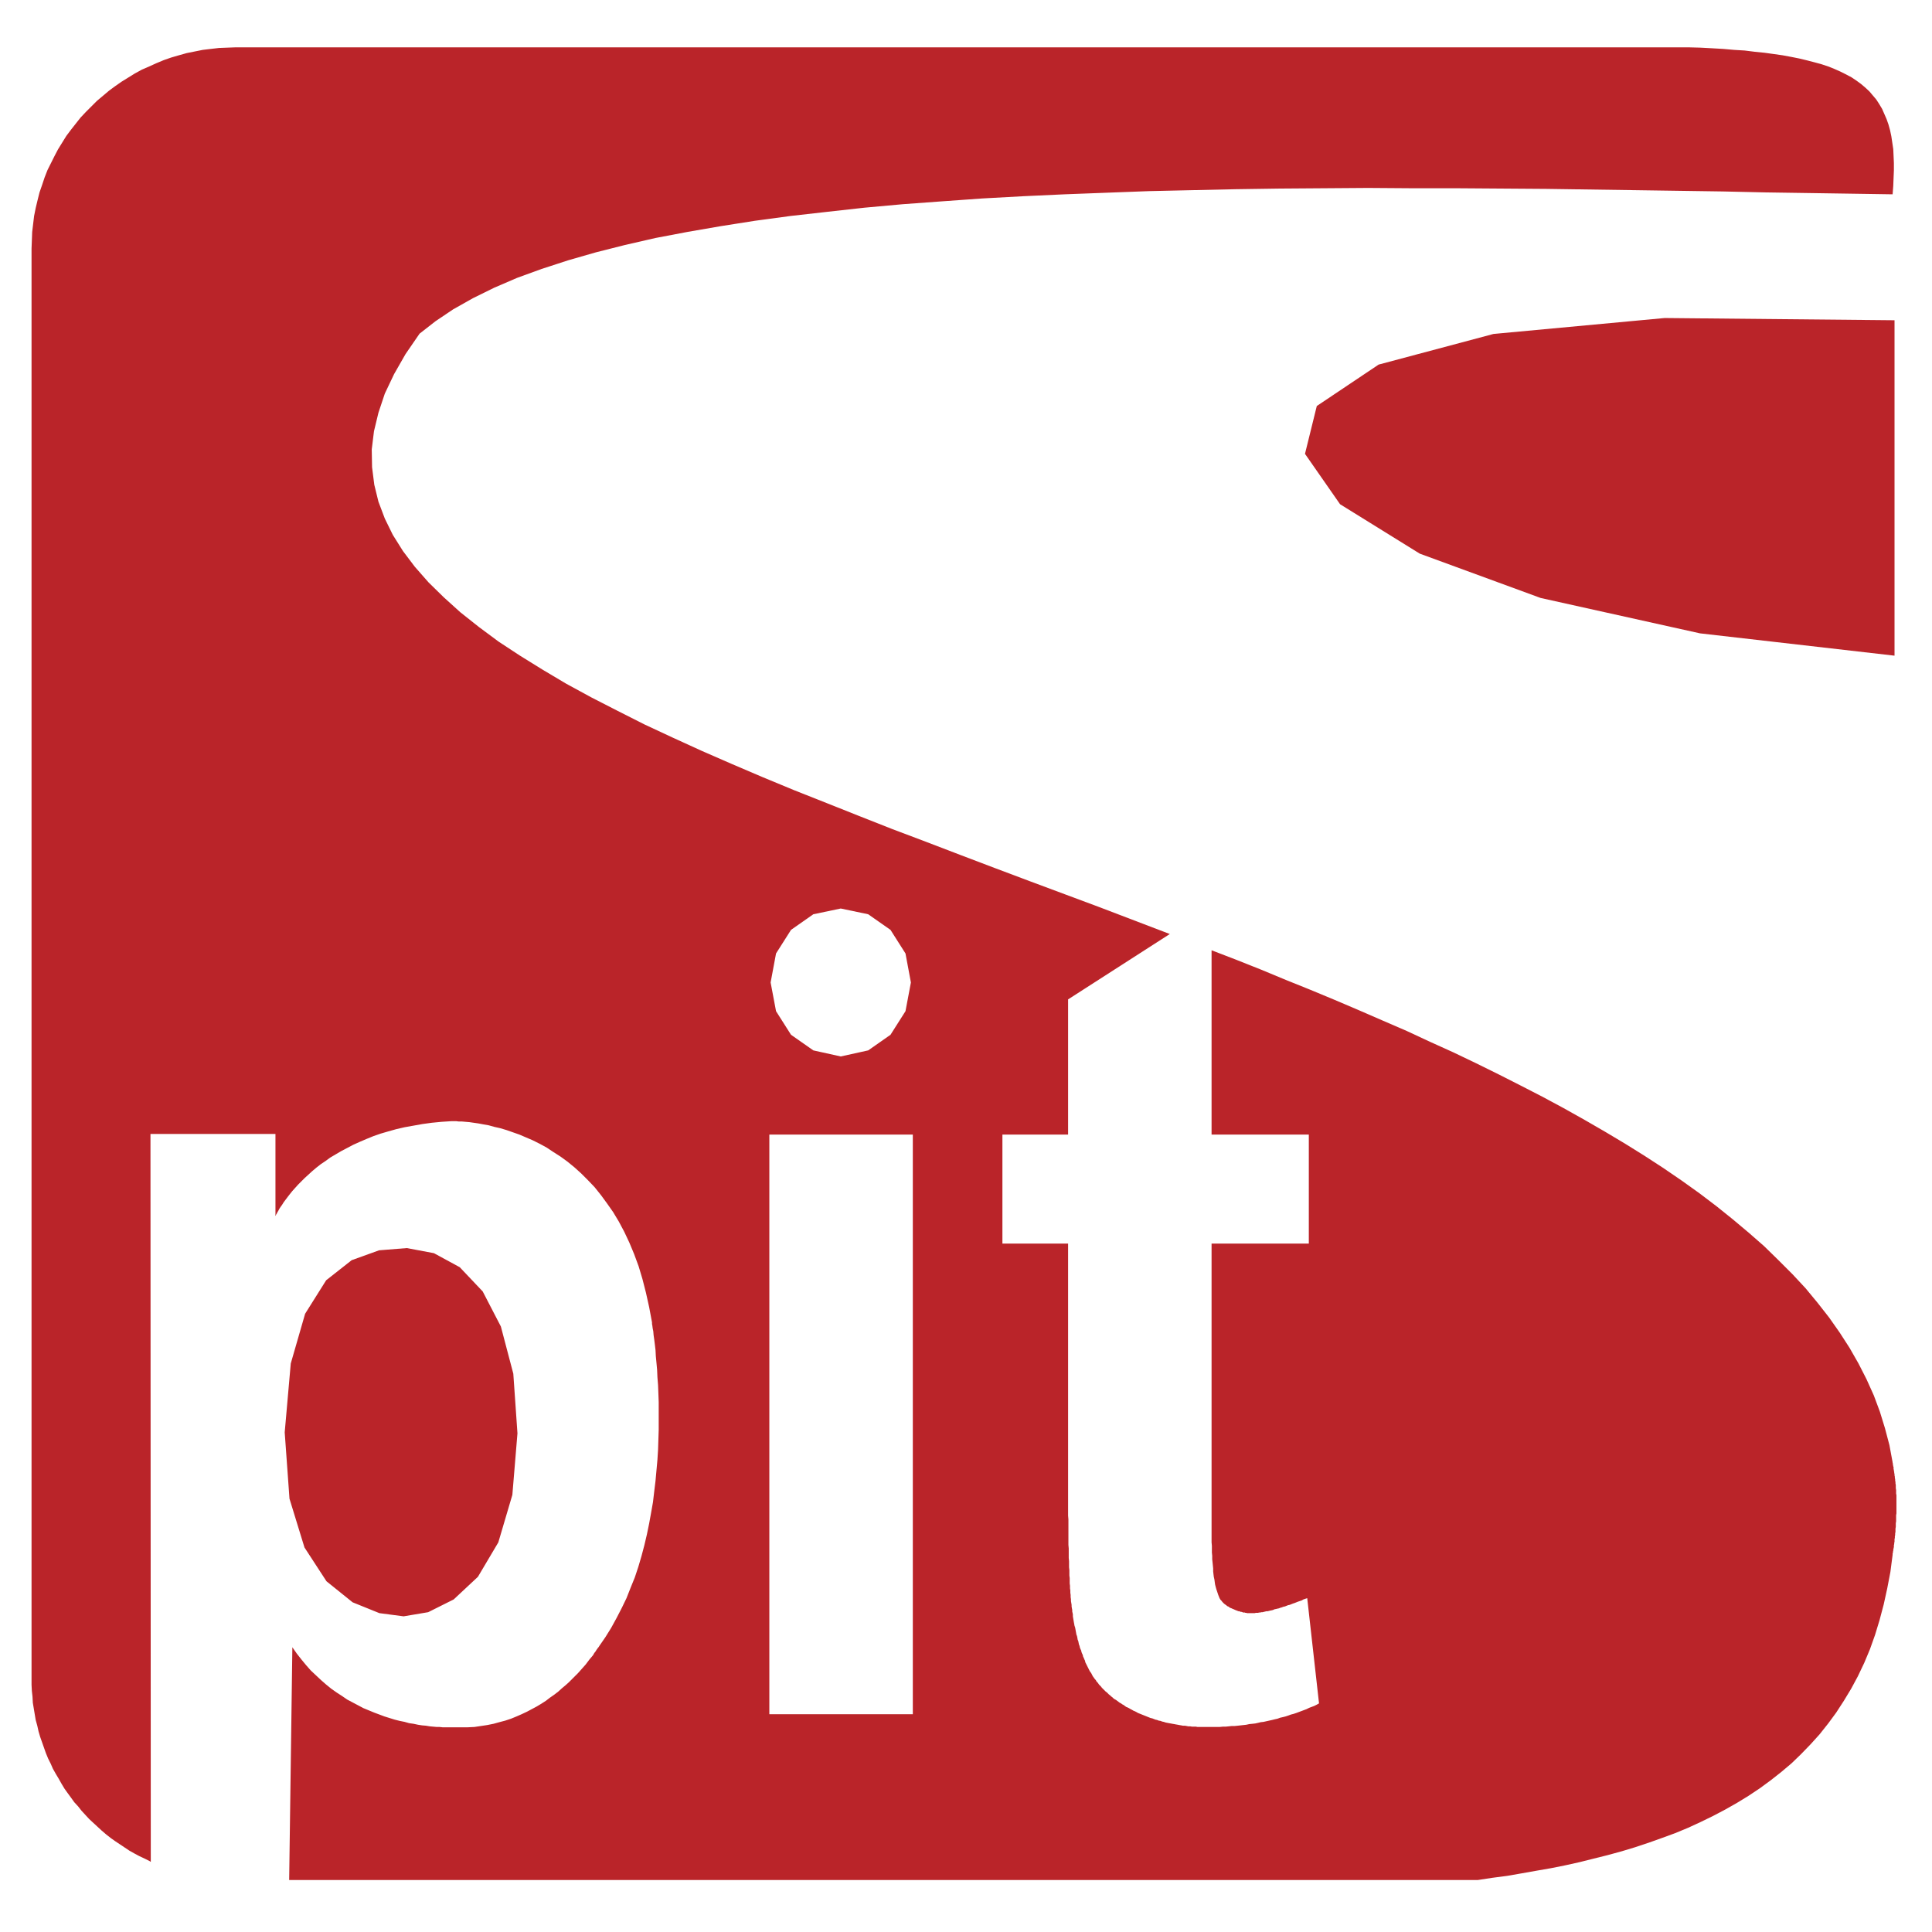
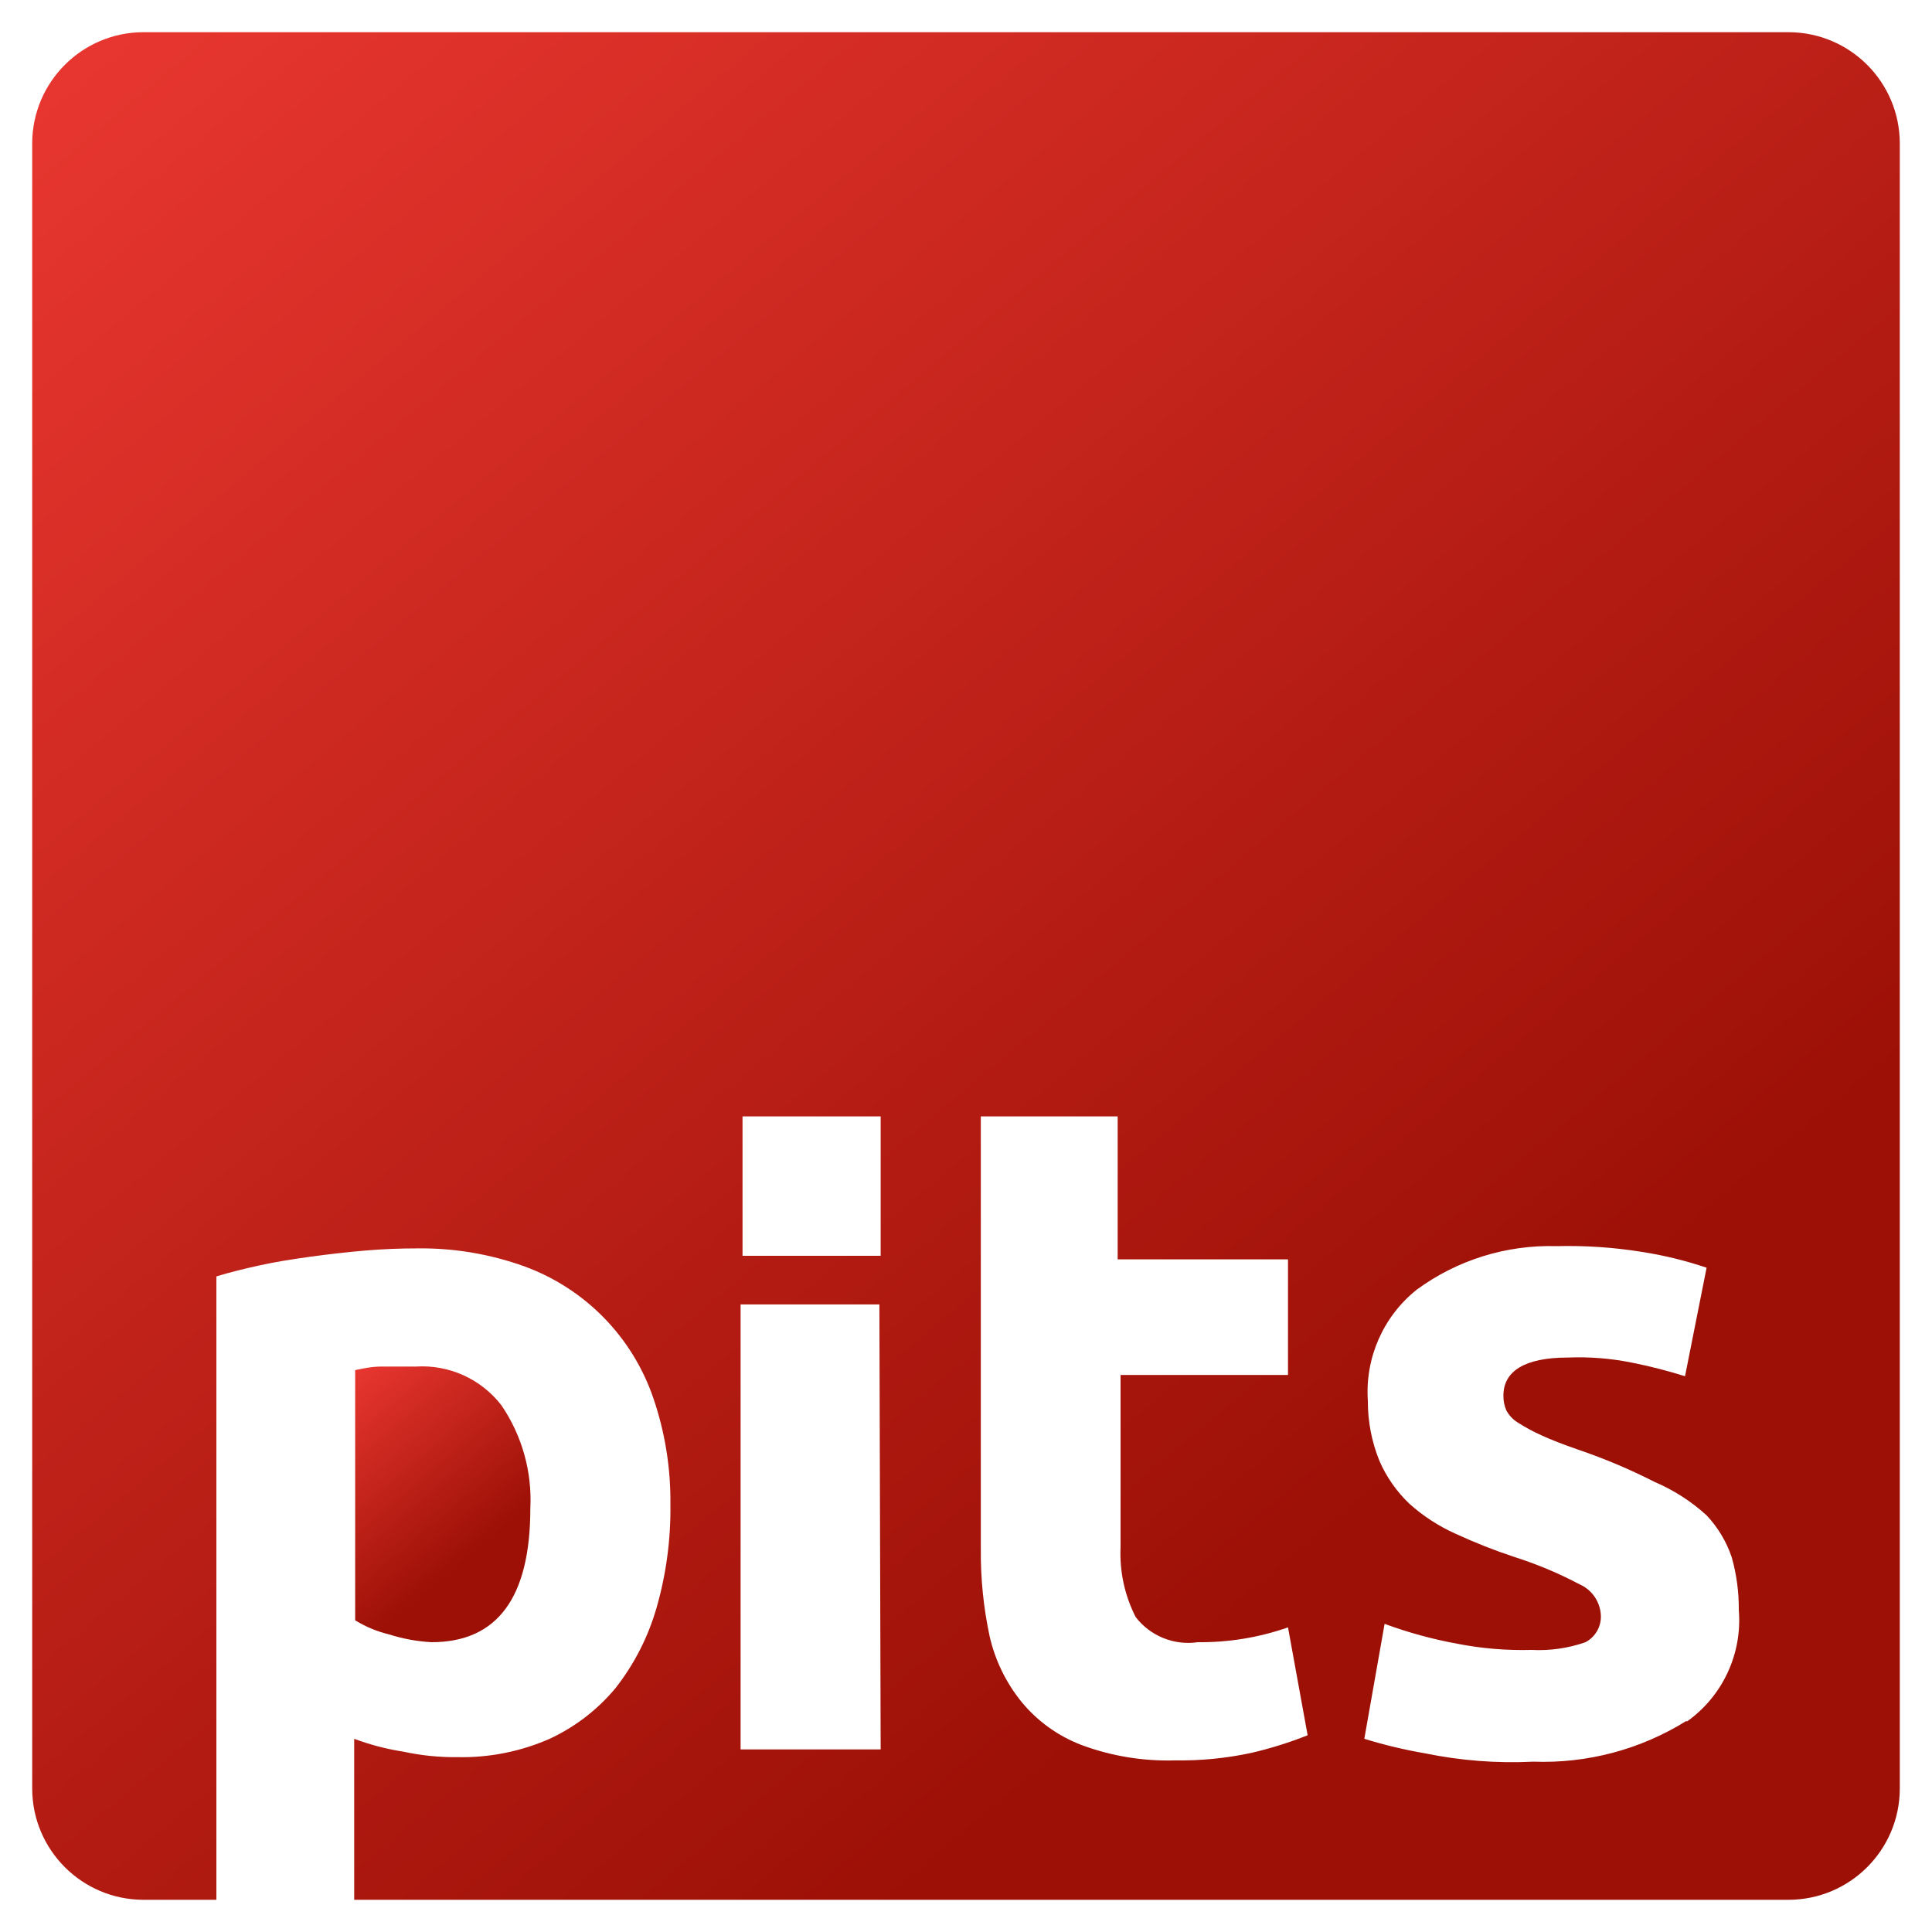
- <svg xmlns="http://www.w3.org/2000/svg" xmlns:xlink="http://www.w3.org/1999/xlink" width="245" height="245" preserveAspectRatio="xMidYMid meet">
+ <svg xmlns="http://www.w3.org/2000/svg" xmlns:xlink="http://www.w3.org/1999/xlink" data-name="Ebene 1" width="245" height="245" viewBox="0 0 60 60">
  <defs>
-     <path d="m53.73,0.1l0.32,0.04l0.3,0.03l0.29,0.04l0.28,0.04l0.27,0.05l0.25,0.05l0.25,0.06l0.23,0.06l0.22,0.06l0.21,0.07l0.2,0.08l0.18,0.08l0.18,0.09l0.17,0.09l0.15,0.1l0.15,0.11l0.13,0.11l0.13,0.12l0.11,0.13l0.11,0.13l0.09,0.14l0.09,0.15l0.07,0.16l0.07,0.16l0.06,0.17l0.05,0.18l0.04,0.19l0.03,0.2l0.03,0.2l0.01,0.21l0.01,0.23l0,0.23l-0.01,0.24l-0.01,0.25l-0.02,0.26l-1.31,-0.02l-1.33,-0.02l-1.35,-0.02l-1.35,-0.03l-1.37,-0.02l-1.38,-0.02l-1.39,-0.02l-1.39,-0.02l-1.4,-0.01l-1.39,-0.01l-1.4,0l-1.39,-0.01l-1.39,0.01l-1.39,0.01l-1.37,0.02l-1.37,0.03l-1.35,0.03l-1.33,0.05l-1.32,0.05l-1.3,0.06l-1.28,0.07l-1.26,0.09l-1.23,0.09l-1.21,0.11l-1.17,0.13l-1.15,0.13l-1.11,0.15l-1.08,0.17l-1.04,0.18l-1,0.19l-0.96,0.22l-0.91,0.23l-0.87,0.25l-0.83,0.27l-0.77,0.28l-0.72,0.31l-0.67,0.33l-0.62,0.35l-0.55,0.37l-0.5,0.39l-0.44,0.64l-0.36,0.63l-0.29,0.61l-0.2,0.6l-0.14,0.58l-0.07,0.57l0.01,0.56l0.07,0.55l0.13,0.53l0.2,0.53l0.25,0.51l0.32,0.51l0.37,0.49l0.43,0.49l0.48,0.47l0.52,0.47l0.58,0.46l0.62,0.46l0.67,0.44l0.71,0.44l0.74,0.44l0.79,0.43l0.82,0.42l0.85,0.43l0.88,0.41l0.92,0.42l0.94,0.41l0.96,0.41l0.99,0.41l1.01,0.4l1.03,0.41l1.04,0.41l1.06,0.4l1.07,0.41l1.08,0.41l1.09,0.41l1.1,0.41l1.1,0.41l1.1,0.42l1.1,0.42l-3.19,2.05l0,4.24l-2.06,0l0,3.42l2.06,0l0,8.15l0,0.13l0,0.12l0,0.13l0.01,0.12l0,0.12l0,0.12l0,0.12l0,0.11l0,0.12l0,0.11l0,0.1l0.01,0.11l0,0.1l0,0.1l0,0.1l0.01,0.1l0,0.09l0,0.1l0.01,0.09l0,0.09l0,0.08l0.01,0.08l0,0.09l0,0.08l0.01,0.07l0,0.08l0.01,0.07l0,0.07l0.01,0.07l0,0.07l0.01,0.06l0,0.06l0.01,0.06l0.01,0.06l0,0.05l0.01,0.06l0.01,0.05l0,0.05l0.01,0.04l0.01,0.05l0,0.06l0.01,0.06l0.01,0.06l0.01,0.06l0.01,0.05l0.01,0.06l0.02,0.06l0.01,0.05l0.01,0.06l0.01,0.05l0.01,0.06l0.02,0.05l0.01,0.05l0.01,0.06l0.02,0.05l0.01,0.05l0.01,0.05l0.02,0.05l0.01,0.05l0.02,0.05l0.02,0.04l0.01,0.05l0.02,0.05l0.02,0.04l0.01,0.05l0.02,0.04l0.02,0.05l0.02,0.04l0.01,0.05l0.02,0.04l0.02,0.04l0.02,0.04l0.02,0.04l0.02,0.04l0.02,0.04l0.02,0.04l0.03,0.04l0.02,0.03l0.02,0.04l0.02,0.04l0.02,0.03l0.03,0.04l0.02,0.03l0.03,0.03l0.02,0.04l0.03,0.03l0.03,0.04l0.02,0.03l0.03,0.03l0.03,0.03l0.03,0.04l0.03,0.03l0.03,0.03l0.03,0.03l0.03,0.03l0.04,0.03l0.03,0.03l0.03,0.03l0.04,0.03l0.03,0.03l0.04,0.03l0.03,0.03l0.04,0.03l0.04,0.02l0.04,0.03l0.04,0.03l0.04,0.03l0.04,0.02l0.04,0.03l0.04,0.02l0.04,0.03l0.04,0.03l0.05,0.02l0.04,0.02l0.05,0.03l0.04,0.02l0.05,0.03l0.05,0.02l0.04,0.02l0.05,0.03l0.05,0.02l0.05,0.02l0.05,0.02l0.05,0.02l0.05,0.02l0.05,0.02l0.05,0.02l0.05,0.02l0.05,0.01l0.05,0.02l0.05,0.02l0.05,0.01l0.05,0.02l0.06,0.01l0.05,0.02l0.05,0.01l0.06,0.02l0.05,0.01l0.05,0.01l0.06,0.01l0.05,0.01l0.06,0.01l0.05,0.01l0.06,0.01l0.05,0.01l0.06,0.01l0.05,0.01l0.06,0l0.06,0.01l0.05,0.01l0.06,0l0.06,0.01l0.06,0l0.06,0l0.05,0.01l0.06,0l0.06,0l0.06,0l0.06,0l0.06,0l0.1,0l0.1,0l0.09,0l0.1,0l0.1,-0.01l0.09,0l0.1,-0.01l0.09,-0.01l0.09,0l0.1,-0.01l0.09,-0.01l0.09,-0.01l0.09,-0.01l0.09,-0.02l0.1,-0.01l0.09,-0.01l0.09,-0.02l0.08,-0.02l0.09,-0.01l0.09,-0.02l0.09,-0.02l0.09,-0.02l0.08,-0.02l0.09,-0.02l0.08,-0.03l0.09,-0.02l0.08,-0.02l0.09,-0.03l0.08,-0.03l0.08,-0.02l0.09,-0.03l0.08,-0.03l0.08,-0.03l0.08,-0.03l0.08,-0.03l0.08,-0.04l0.08,-0.03l0.08,-0.03l0.08,-0.04l0.07,-0.04l-0.37,-3.3l-0.06,0.02l-0.06,0.02l-0.05,0.03l-0.06,0.02l-0.06,0.02l-0.05,0.02l-0.05,0.02l-0.06,0.02l-0.05,0.02l-0.05,0.02l-0.05,0.01l-0.05,0.02l-0.05,0.02l-0.05,0.01l-0.05,0.02l-0.04,0.01l-0.05,0.02l-0.05,0.01l-0.04,0.01l-0.05,0.01l-0.04,0.02l-0.04,0.01l-0.05,0.01l-0.04,0.01l-0.04,0.01l-0.04,0l-0.04,0.01l-0.04,0.01l-0.04,0.01l-0.04,0l-0.03,0.01l-0.04,0l-0.03,0.01l-0.04,0l-0.03,0l-0.04,0.01l-0.03,0l-0.03,0l-0.03,0l-0.04,0l-0.02,0l-0.02,0l-0.02,0l-0.03,0l-0.02,0l-0.02,-0.01l-0.03,0l-0.02,-0.01l-0.03,0l-0.02,0l-0.02,-0.01l-0.03,-0.01l-0.02,0l-0.03,-0.01l-0.02,-0.01l-0.03,0l-0.02,-0.01l-0.03,-0.01l-0.02,-0.01l-0.03,-0.01l-0.02,-0.01l-0.02,-0.01l-0.03,-0.01l-0.02,-0.01l-0.02,-0.01l-0.03,-0.01l-0.02,-0.01l-0.02,-0.01l-0.02,-0.02l-0.02,-0.01l-0.03,-0.01l-0.02,-0.02l-0.01,-0.01l-0.02,-0.01l-0.02,-0.02l-0.02,-0.01l-0.02,-0.02l-0.01,-0.01l-0.02,-0.02l-0.01,-0.01l-0.03,-0.04l-0.03,-0.03l-0.03,-0.05l-0.02,-0.05l-0.02,-0.05l-0.02,-0.06l-0.02,-0.06l-0.02,-0.06l-0.02,-0.07l-0.02,-0.08l-0.01,-0.07l-0.01,-0.08l-0.02,-0.09l-0.01,-0.08l-0.01,-0.09l0,-0.09l-0.01,-0.1l-0.01,-0.1l-0.01,-0.09l0,-0.11l-0.01,-0.1l0,-0.11l0,-0.1l-0.01,-0.11l0,-0.11l0,-0.12l0,-0.11l0,-0.11l0,-0.12l0,-0.11l0,-0.12l0,-0.12l0,-0.11l0,-0.12l0,-0.23l0,-0.12l0,-0.12l0,-0.11l0,-0.11l0,-7.53l3.05,0l0,-3.42l-3.05,0l0,-5.78l0.78,0.3l0.78,0.31l0.77,0.32l0.77,0.31l0.77,0.32l0.75,0.32l0.76,0.33l0.74,0.32l0.73,0.34l0.73,0.33l0.71,0.34l0.71,0.35l0.69,0.35l0.68,0.35l0.67,0.36l0.66,0.37l0.64,0.37l0.62,0.37l0.61,0.38l0.6,0.39l0.57,0.39l0.56,0.4l0.54,0.41l0.51,0.41l0.5,0.42l0.48,0.42l0.45,0.44l0.44,0.44l0.41,0.44l0.38,0.46l0.36,0.46l0.33,0.47l0.31,0.48l0.28,0.49l0.25,0.49l0.23,0.51l0.19,0.51l0.16,0.52l0.14,0.53l0.1,0.54l0,0.02l0.01,0.02l0,0.02l0,0.01l0,0.02l0.01,0.02l0,0.02l0.01,0.02l0,0.03l0,0.03l0.01,0.03l0,0.03l0.01,0.03l0,0.03l0.01,0.04l0,0.04l0.01,0.04l0,0.04l0.01,0.04l0,0.04l0.01,0.05l0,0.04l0.01,0.05l0,0.05l0,0.05l0.01,0.06l0,0.05l0,0.06l0.01,0.05l0,0.06l0,0.06l0,0.06l0,0.06l0,0.06l0,0.07l0,0.06l0,0.07l0,0.07l-0.01,0.06l0,0.07l0,0.06l0,0.06l-0.01,0.06l0,0.06l0,0.05l-0.01,0.06l0,0.05l0,0.05l-0.01,0.05l0,0.05l-0.01,0.04l0,0.05l-0.01,0.04l0,0.04l0,0.04l-0.01,0.04l0,0.03l-0.01,0.04l0,0.03l0,0.03l-0.01,0.03l0,0.02l-0.01,0.03l0,0.02l0,0.02l-0.01,0.02l0,0.02l0,0.02l-0.01,0.02l0,0.02l0,0.02l-0.07,0.54l-0.1,0.52l-0.11,0.5l-0.13,0.49l-0.14,0.46l-0.16,0.45l-0.18,0.43l-0.2,0.42l-0.21,0.39l-0.23,0.38l-0.24,0.37l-0.25,0.34l-0.27,0.34l-0.28,0.31l-0.3,0.31l-0.3,0.29l-0.32,0.27l-0.33,0.26l-0.34,0.25l-0.36,0.24l-0.36,0.22l-0.37,0.21l-0.38,0.2l-0.39,0.19l-0.39,0.18l-0.41,0.17l-0.41,0.15l-0.42,0.15l-0.42,0.14l-0.43,0.13l-0.44,0.12l-0.44,0.11l-0.44,0.11l-0.45,0.1l-0.45,0.09l-0.46,0.08l-0.45,0.08l-0.46,0.08l-0.46,0.06l-0.46,0.07l-37.28,0l0.1,-7.3l0.14,0.2l0.15,0.19l0.14,0.17l0.15,0.17l0.16,0.15l0.16,0.15l0.16,0.14l0.16,0.13l0.17,0.12l0.17,0.11l0.16,0.11l0.17,0.09l0.17,0.09l0.17,0.09l0.17,0.07l0.17,0.07l0.16,0.06l0.16,0.06l0.16,0.05l0.16,0.05l0.16,0.04l0.15,0.03l0.14,0.04l0.14,0.02l0.14,0.03l0.13,0.02l0.12,0.01l0.12,0.02l0.11,0.01l0.11,0.01l0.09,0l0.09,0.01l0.08,0l0.07,0l0.06,0l0.05,0l0.04,0l0.03,0l0.02,0l0,0l0.22,0l0.22,0l0.21,-0.01l0.2,-0.03l0.2,-0.03l0.2,-0.04l0.18,-0.05l0.19,-0.05l0.18,-0.06l0.17,-0.07l0.16,-0.07l0.17,-0.08l0.15,-0.08l0.15,-0.08l0.15,-0.09l0.14,-0.09l0.13,-0.1l0.13,-0.09l0.13,-0.1l0.11,-0.1l0.12,-0.1l0.1,-0.09l0.1,-0.1l0.1,-0.1l0.09,-0.09l0.08,-0.09l0.08,-0.09l0.08,-0.09l0.06,-0.08l0.06,-0.08l0.06,-0.07l0.05,-0.06l0.04,-0.07l0.04,-0.05l0.03,-0.05l0.03,-0.04l0.02,-0.03l0.02,-0.02l0.01,-0.02l0,0l0.2,-0.29l0.18,-0.29l0.17,-0.31l0.16,-0.31l0.15,-0.31l0.13,-0.33l0.13,-0.32l0.11,-0.33l0.1,-0.34l0.09,-0.34l0.08,-0.34l0.07,-0.34l0.06,-0.33l0.06,-0.34l0.04,-0.34l0.04,-0.33l0.03,-0.33l0.03,-0.33l0.02,-0.32l0.01,-0.31l0.01,-0.31l0,-0.3l0,-0.29l0,-0.28l-0.01,-0.27l-0.01,-0.26l-0.02,-0.25l-0.01,-0.23l-0.02,-0.22l-0.02,-0.21l-0.01,-0.19l-0.02,-0.17l-0.02,-0.16l-0.02,-0.14l-0.01,-0.12l-0.02,-0.1l-0.01,-0.08l-0.01,-0.05l0,-0.04l0,-0.01l-0.09,-0.48l-0.1,-0.45l-0.11,-0.43l-0.12,-0.4l-0.14,-0.38l-0.15,-0.36l-0.16,-0.34l-0.17,-0.32l-0.18,-0.3l-0.19,-0.27l-0.19,-0.26l-0.2,-0.25l-0.21,-0.22l-0.21,-0.21l-0.21,-0.19l-0.22,-0.18l-0.22,-0.16l-0.22,-0.14l-0.21,-0.14l-0.22,-0.12l-0.22,-0.11l-0.21,-0.09l-0.21,-0.09l-0.2,-0.07l-0.2,-0.07l-0.2,-0.06l-0.18,-0.04l-0.18,-0.05l-0.17,-0.03l-0.16,-0.03l-0.14,-0.02l-0.14,-0.02l-0.12,-0.01l-0.11,-0.01l-0.1,0l-0.08,-0.01l-0.06,0l-0.05,0l-0.03,0l-0.01,0l-0.31,0.02l-0.31,0.03l-0.29,0.04l-0.28,0.05l-0.28,0.05l-0.26,0.06l-0.25,0.07l-0.24,0.07l-0.23,0.08l-0.22,0.09l-0.21,0.09l-0.2,0.09l-0.19,0.1l-0.19,0.1l-0.17,0.1l-0.17,0.1l-0.15,0.11l-0.15,0.1l-0.14,0.11l-0.13,0.11l-0.12,0.11l-0.11,0.1l-0.11,0.11l-0.1,0.1l-0.09,0.1l-0.09,0.1l-0.08,0.1l-0.07,0.09l-0.06,0.08l-0.06,0.08l-0.05,0.08l-0.05,0.07l-0.04,0.06l-0.03,0.06l-0.03,0.05l-0.02,0.04l-0.02,0.03l-0.01,0.03l-0.01,0.01l0,0.01l0,-2.58l-3.92,0l0.01,22.83l0,0l-0.02,-0.01l-0.01,-0.01l-0.16,-0.08l-0.17,-0.08l-0.15,-0.08l-0.16,-0.09l-0.15,-0.1l-0.15,-0.1l-0.15,-0.1l-0.14,-0.1l-0.14,-0.11l-0.14,-0.12l-0.13,-0.12l-0.13,-0.12l-0.13,-0.12l-0.12,-0.13l-0.12,-0.13l-0.11,-0.14l-0.12,-0.13l-0.1,-0.14l-0.11,-0.15l-0.1,-0.14l-0.09,-0.15l-0.09,-0.16l-0.09,-0.15l-0.09,-0.16l-0.07,-0.16l-0.08,-0.16l-0.07,-0.17l-0.06,-0.17l-0.06,-0.17l-0.06,-0.17l-0.05,-0.17l-0.04,-0.18l-0.05,-0.18l-0.03,-0.18l-0.03,-0.18l-0.03,-0.18l-0.01,-0.19l-0.02,-0.18l-0.01,-0.19l0,-0.19l0,-44.86l0.01,-0.26l0.01,-0.26l0.03,-0.25l0.03,-0.25l0.05,-0.25l0.06,-0.25l0.06,-0.24l0.08,-0.23l0.08,-0.24l0.09,-0.23l0.11,-0.22l0.11,-0.22l0.11,-0.21l0.13,-0.21l0.13,-0.21l0.15,-0.2l0.15,-0.19l0.15,-0.19l0.17,-0.18l0.17,-0.17l0.17,-0.17l0.19,-0.16l0.19,-0.16l0.19,-0.14l0.2,-0.14l0.21,-0.13l0.21,-0.13l0.22,-0.12l0.23,-0.1l0.22,-0.1l0.24,-0.1l0.23,-0.08l0.24,-0.07l0.25,-0.07l0.25,-0.05l0.25,-0.05l0.25,-0.03l0.26,-0.03l0.26,-0.01l0.27,-0.01l45.55,0l0.38,0.01l0.37,0.02l0.35,0.02l0.34,0.03l0,0l0.33,0.02zm-30.59,34l0,18.18l4.5,0l0,-18.18l0,0l-4.5,0zm-8.03,7.5l0.13,1.87l-0.16,1.93l-0.44,1.49l-0.64,1.08l-0.76,0.71l-0.8,0.4l-0.77,0.13l-0.76,-0.1l-0.84,-0.34l-0.82,-0.66l-0.69,-1.06l-0.47,-1.53l-0.15,-2.08l0.19,-2.16l0.45,-1.56l0.66,-1.05l0.8,-0.63l0.86,-0.31l0.87,-0.07l0.85,0.16l0.81,0.44l0.72,0.76l0.57,1.1l0,0l0.39,1.48zm8.24,-11.37l0.47,0.74l0.7,0.49l0.86,0.19l0.86,-0.19l0.7,-0.49l0.47,-0.74l0.17,-0.9l-0.17,-0.91l-0.47,-0.74l-0.7,-0.49l-0.86,-0.18l-0.86,0.18l-0.7,0.49l-0.47,0.74l-0.17,0.91l0,0l0.17,0.9zm20.19,-14.35l-2.5,-1.55l-1.1,-1.58l0.37,-1.5l1.94,-1.3l3.6,-0.96l5.37,-0.5l7.21,0.07l0,10.52l-6.1,-0.7l-5,-1.11l0,0l-3.79,-1.39z" id="a1NXIgFOX" />
+     <linearGradient id="a" x1="10.19" y1="43.29" x2="15.78" y2="49.96" gradientUnits="userSpaceOnUse">
+       <stop offset="0" stop-color="#e7362f" />
+       <stop offset=".77" stop-color="#9c1006" />
+     </linearGradient>
+     <linearGradient id="b" x1="4.65" y1="-.22" x2="55.35" y2="60.22" xlink:href="#a" />
  </defs>
-   <g>
-     <rect x="-1" y="-1" width="247" height="247" id="canvas_background" fill="none" />
-   </g>
-   <g>
-     <g stroke="null" id="svg_1">
-       <g stroke="null" id="svg_2">
-         <g stroke="null" id="svg_3">
-           <use stroke="null" xlink:href="#a1NXIgFOX" fill="#ba2429" id="svg_4" transform="matrix(4.043256,0,0,4.043256,2.504387,6.887062) " y="-0.219" x="0.37" />
-           <g stroke="null" id="svg_5">
-             <use stroke="#000000" xlink:href="#a1NXIgFOX" fill-opacity="0" stroke-opacity="0" id="svg_6" transform="matrix(4.043256,0,0,4.043256,2.504387,6.887062) " y="-0.219" x="0.37" />
-           </g>
-         </g>
-       </g>
-     </g>
-   </g>
+   <path d="M38.63 50.9a7.92 7.92 0 01-1.43.1 2.06 2.06 0 01-1.93-.81 4.34 4.34 0 01-.47-2.17V42.7H40v-3.59h-5.27v-4.44h-4.25v13.44a12.44 12.44 0 00.27 2.69 5 5 0 001 2.06 4.48 4.48 0 001.85 1.33 7.68 7.68 0 002.92.48 10.42 10.42 0 002.35-.23 12.14 12.14 0 001.73-.55l-.6-3.35a7.9 7.9 0 01-1.37.36zm15.1-2.54a3.56 3.56 0 00-.78-1.3A5.76 5.76 0 0051.46 46a17.82 17.82 0 00-2.37-1c-.46-.16-.85-.31-1.15-.45a5.59 5.59 0 01-.72-.39 1 1 0 01-.36-.38 1.11 1.11 0 01-.09-.46c0-.75.64-1.15 2-1.18a8.28 8.28 0 012 .16 15.63 15.63 0 011.64.42l.67-3.37a12 12 0 00-2-.49 14.44 14.44 0 00-2.66-.18A7 7 0 0044 40.05a4.06 4.06 0 00-1.5 3.42 4.9 4.9 0 00.36 1.87 4.08 4.08 0 00.93 1.33 5.52 5.52 0 001.43.93 17.42 17.42 0 001.85.73 12.14 12.14 0 012 .84 1.11 1.11 0 01.66.89.9.9 0 01-.47.91 4.39 4.39 0 01-1.67.27 10.52 10.52 0 01-2.29-.19 13.6 13.6 0 01-2.3-.62L42.37 54a14.86 14.86 0 001.88.53 13.39 13.39 0 003.37.26 8.4 8.4 0 004.76-1.27A3.86 3.86 0 0054 50a5.85 5.85 0 00-.27-1.64zm-30.69-7.85h4.31v13.82h-4.31zm.02-5.84h4.29v4.3h-4.29z" fill="none" />
+   <path d="M16.47 46.84a5.21 5.21 0 00-.9-3.2 3.11 3.11 0 00-2.66-1.2h-1.07c-.33 0-.6.07-.81.11v7.77a3.64 3.64 0 001.06.44 5.29 5.29 0 001.31.24q3.07 0 3.07-4.16z" fill="url(#a)" />
+   <path d="M55.55 1H4.45A3.46 3.46 0 001 4.45v51.1A3.46 3.46 0 004.45 59h2.27V39.64c.39-.12.83-.23 1.33-.34s1-.19 1.58-.27 1.11-.14 1.68-.19 1.11-.07 1.63-.07a9.45 9.45 0 013.35.56 6.64 6.64 0 014 4.09 9.85 9.85 0 01.53 3.3 11.08 11.08 0 01-.43 3.21 7.32 7.32 0 01-1.27 2.49A5.87 5.87 0 0117.07 54a6.76 6.76 0 01-2.86.57 7.54 7.54 0 01-1.68-.17A7.74 7.74 0 0111 54v5h44.55A3.46 3.46 0 0059 55.55V4.45A3.46 3.46 0 0055.55 1zM23.06 34.67h4.29V39h-4.29zm4.29 19.66H23V40.51h4.31zm11.5.11a10.42 10.42 0 01-2.35.23 7.68 7.68 0 01-2.92-.48 4.48 4.48 0 01-1.85-1.33 5 5 0 01-1-2.06 12.44 12.44 0 01-.27-2.69V34.67h4.25v4.44H40v3.59h-5.2v5.35a4.34 4.34 0 00.47 2.17 2.06 2.06 0 001.93.78 8.23 8.23 0 002.8-.46l.61 3.35a12.14 12.14 0 01-1.76.55zm13.53-1a8.4 8.4 0 01-4.76 1.27 13.39 13.39 0 01-3.37-.26 14.86 14.86 0 01-1.88-.45l.63-3.57a13.6 13.6 0 002.27.62 10.52 10.52 0 002.29.19 4.39 4.39 0 001.68-.24.9.9 0 00.47-.91 1.11 1.11 0 00-.66-.89 12.14 12.14 0 00-2-.84 17.42 17.42 0 01-1.85-.73 5.52 5.52 0 01-1.43-.93 4.08 4.08 0 01-.93-1.33 4.9 4.9 0 01-.36-1.87A4.06 4.06 0 0144 40.05a7 7 0 014.34-1.35 14.44 14.44 0 012.66.18 12 12 0 012 .49l-.67 3.37a15.63 15.63 0 00-1.64-.42 8.28 8.28 0 00-2-.16c-1.35 0-2 .43-2 1.18a1.11 1.11 0 00.09.46 1 1 0 00.36.38 5.59 5.59 0 00.72.39c.3.14.69.29 1.15.45a17.82 17.82 0 012.37 1A5.76 5.76 0 0153 47.06a3.56 3.56 0 01.78 1.3A5.85 5.85 0 0154 50a3.86 3.86 0 01-1.62 3.47z" fill="url(#b)" />
</svg>
